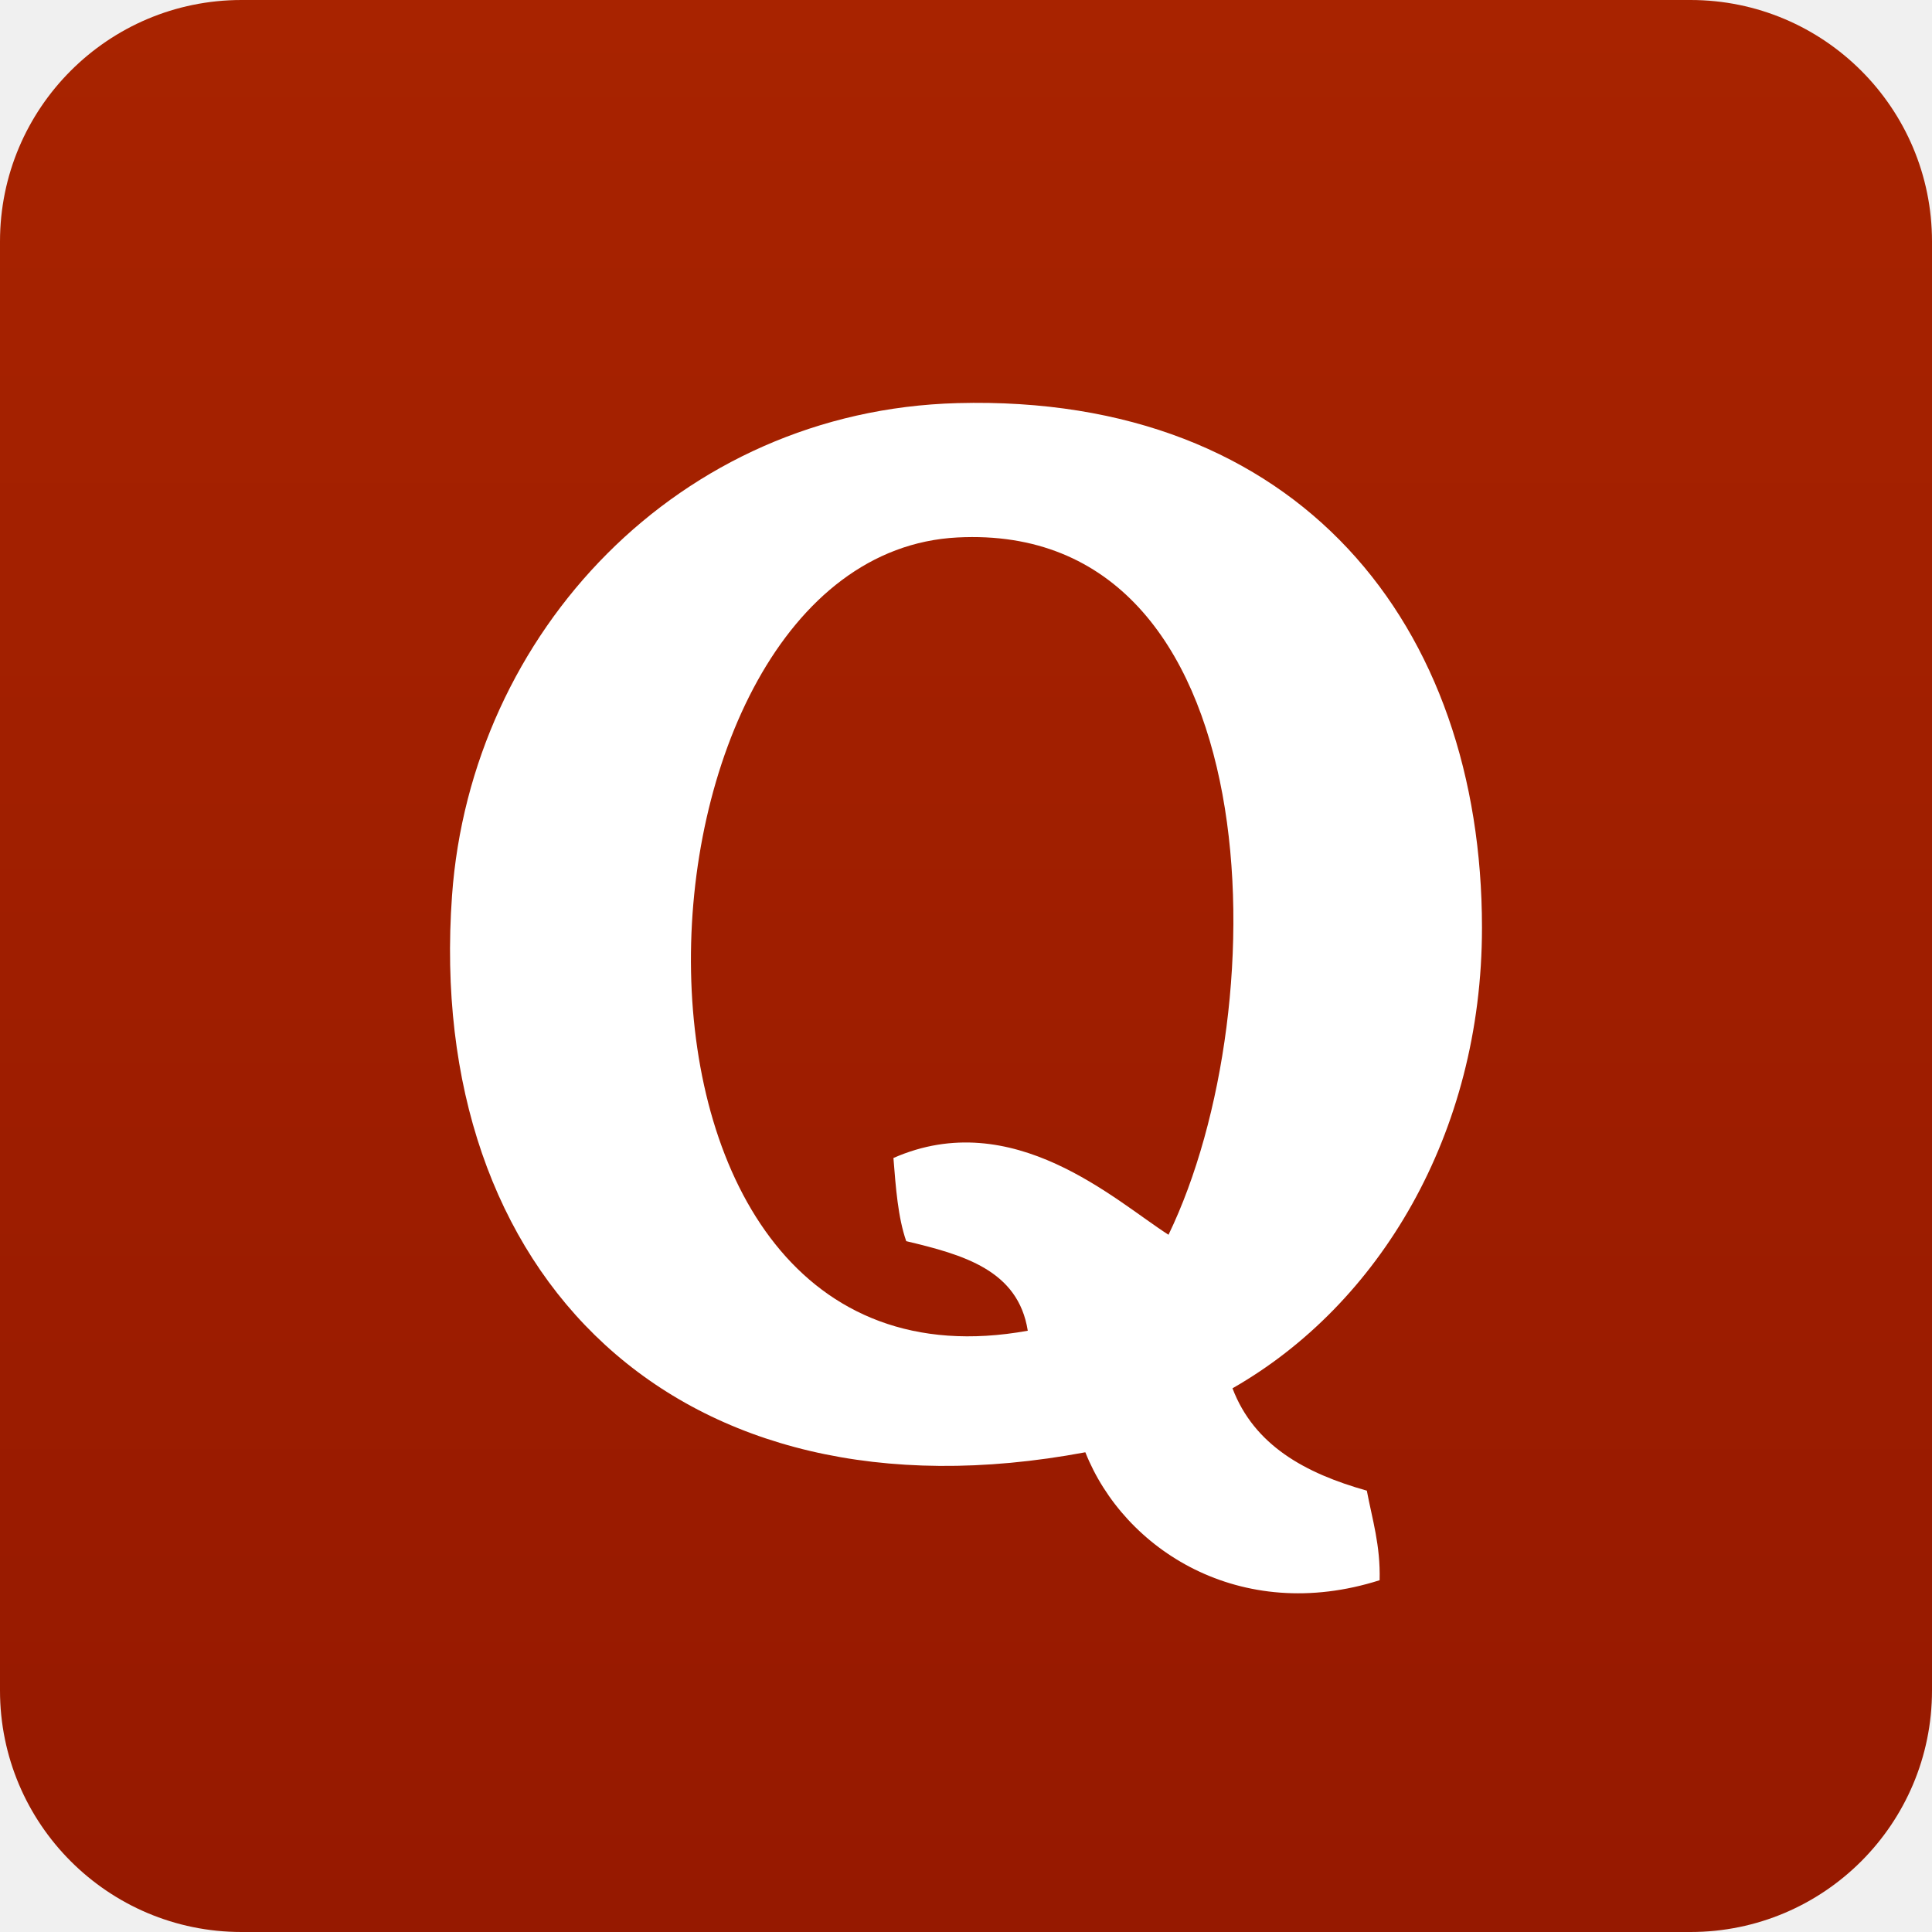
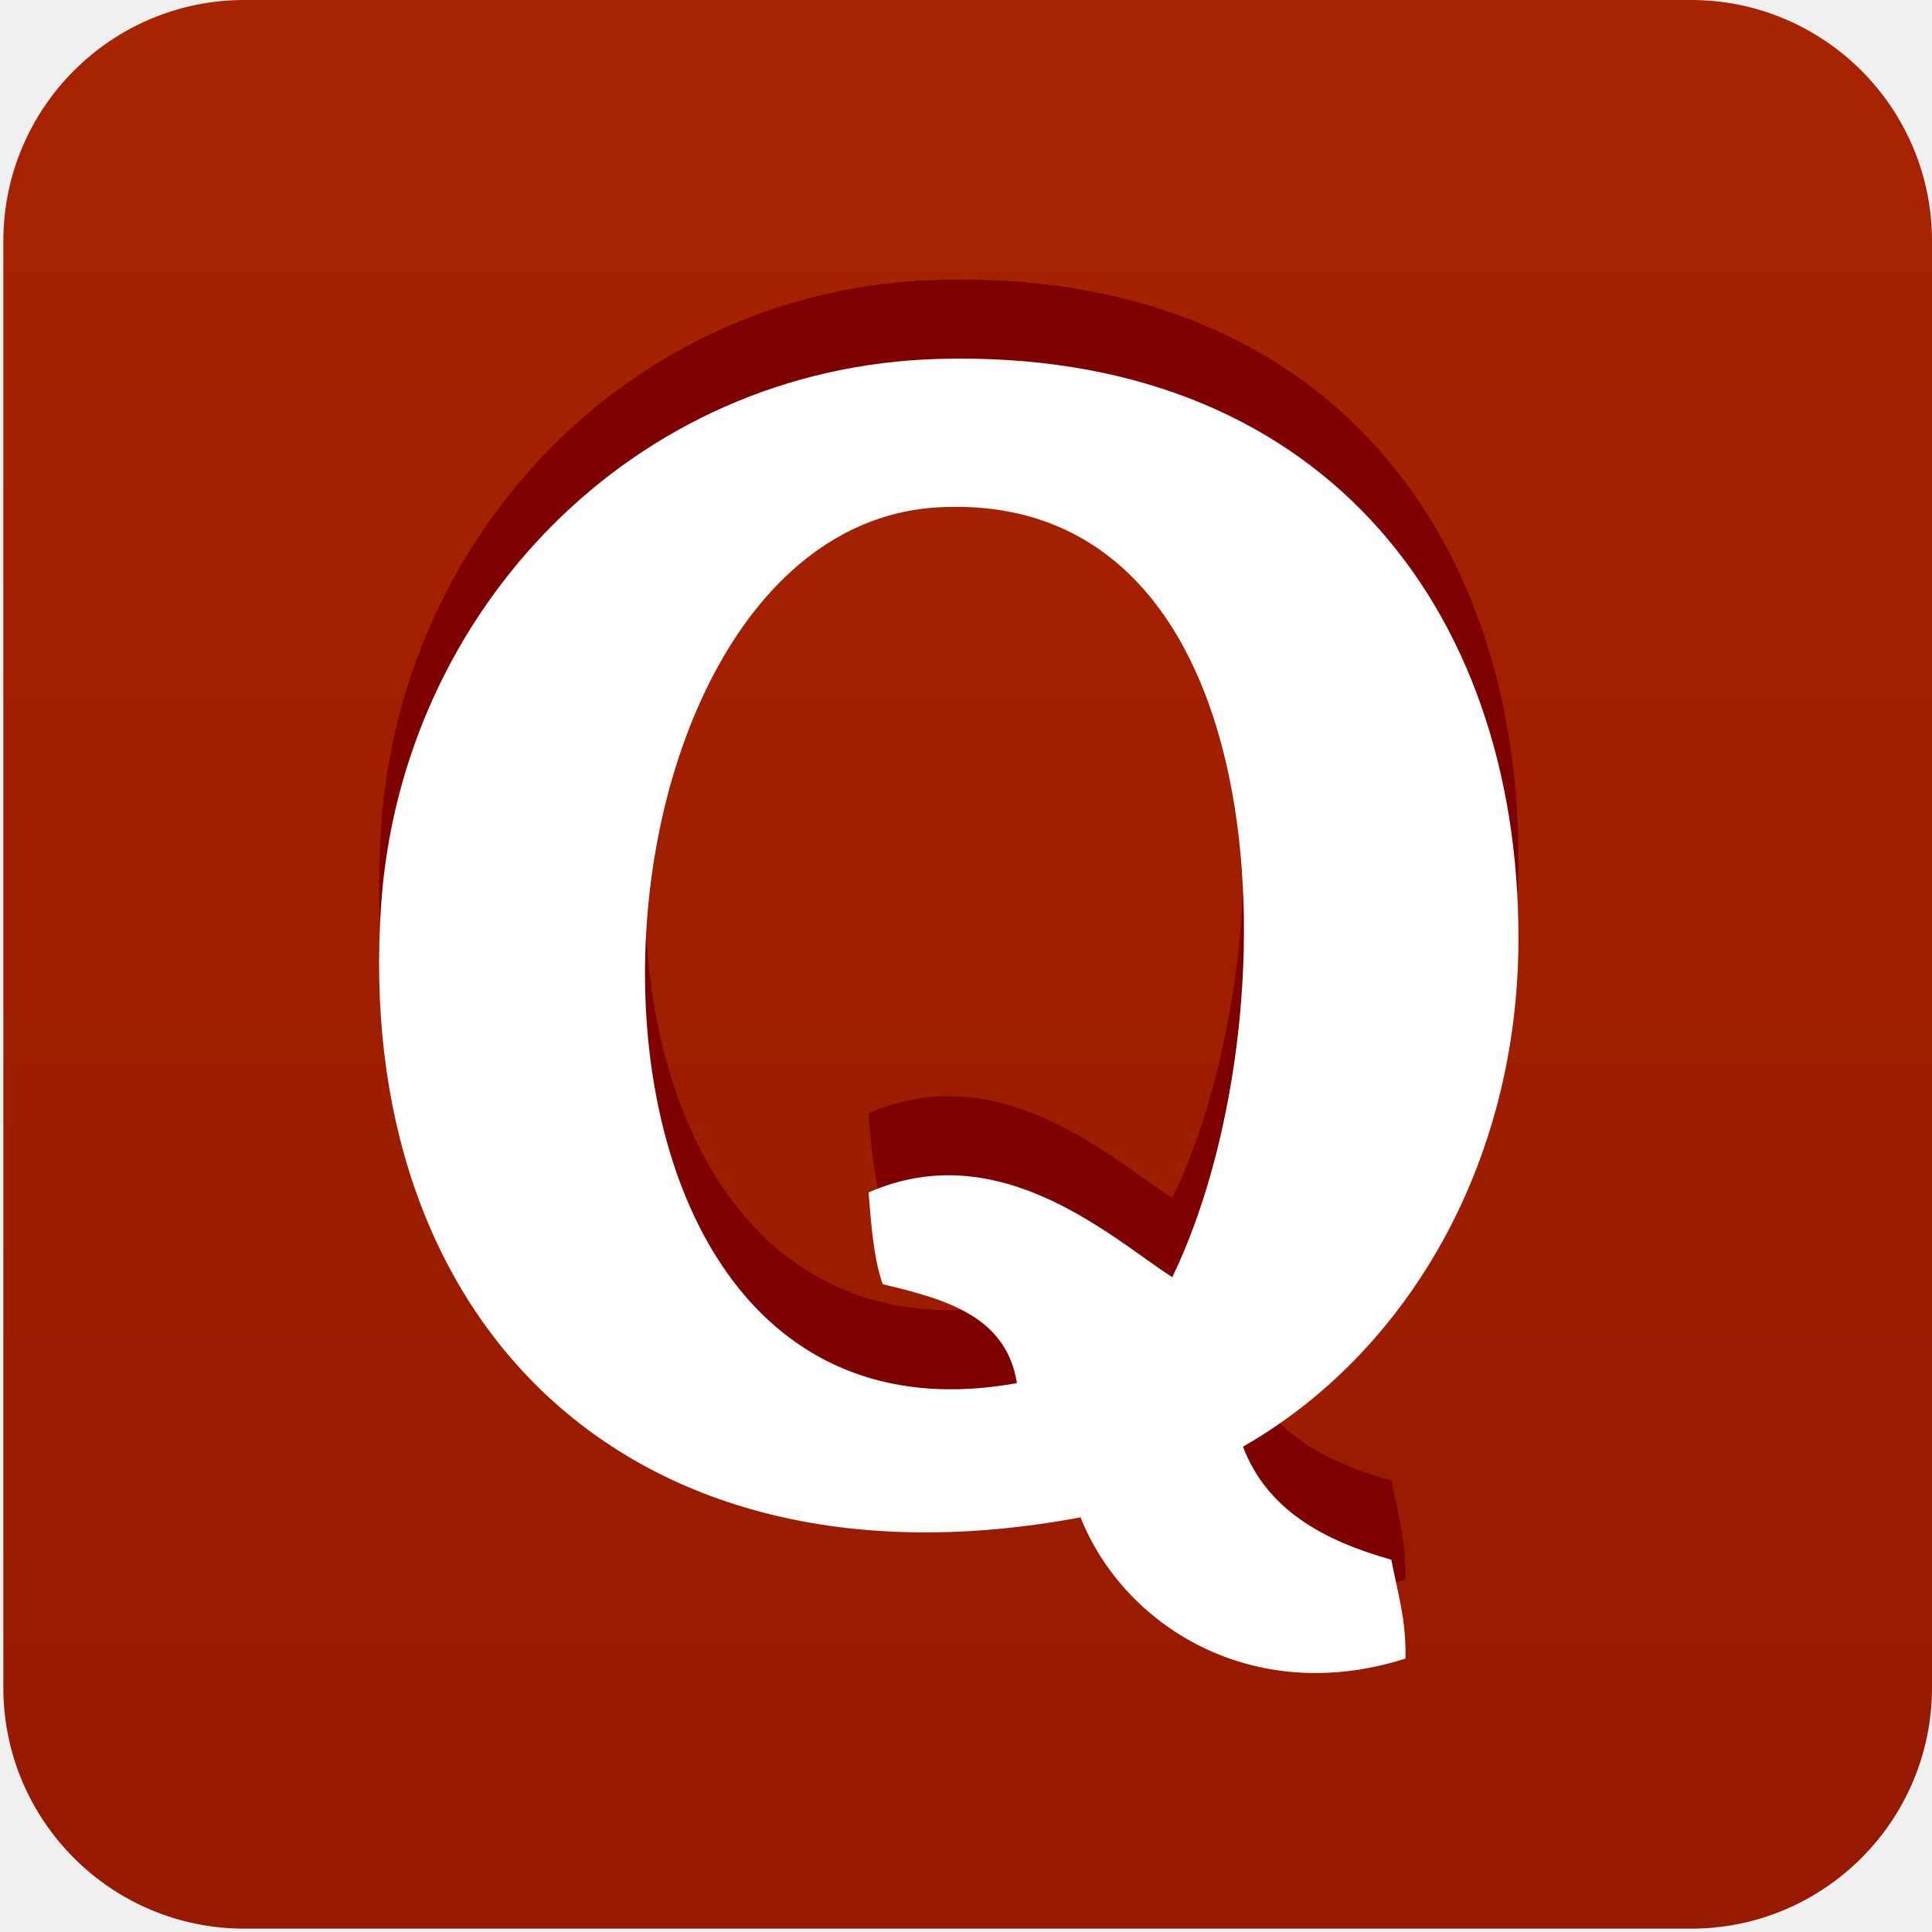
- <svg xmlns="http://www.w3.org/2000/svg" version="1.1" id="Icon" x="0px" y="0px" viewBox="0 30 1024 1024" enable-background="new 0 30 1024 1024" xml:space="preserve">
-   <linearGradient id="SVGID_1_" gradientUnits="userSpaceOnUse" x1="-3.539" y1="1105.103" x2="-3.539" y2="1057.103" gradientTransform="matrix(21.3333 0 0 -21.3333 587.4965 23605.502)">
+ <svg xmlns="http://www.w3.org/2000/svg" version="1.1" id="Icon" x="0px" y="0px" viewBox="456 256 48 48" enable-background="new 456 256 48 48" xml:space="preserve">
+   <linearGradient id="SVGID_1_" gradientUnits="userSpaceOnUse" x1="351.366" y1="312.875" x2="351.366" y2="301.375" gradientTransform="matrix(4.1667 0 0 -4.1667 -983.9935 1559.654)">
    <stop offset="0" style="stop-color:#A82300" />
    <stop offset="1" style="stop-color:#961900" />
  </linearGradient>
-   <path fill="url(#SVGID_1_)" d="M1024,926c0,70.678-57.322,128-128,128H128C57.323,1054,0,996.678,0,926V158  C0,87.323,57.323,30,128,30h768c70.678,0,128,57.323,128,128V926z" />
-   <path fill="#FFFFFF" d="M653.243,765.828c11.522,30.295,38.577,45.061,71.205,54.251c2.867,15.216,7.258,28.909,6.78,47.47  c-73.824,23.504-135.495-16.17-155.973-67.813c-216.945,40.624-350.06-94.229-335.678-294.992  c9.984-139.385,120.136-257.112,267.865-261.084c181.439-4.878,278.037,118.108,278.037,278.037  C785.48,631.131,730.909,721.511,653.243,765.828z M507.444,314.864c-184.201,9.497-204.698,464.285,37.297,420.446  c-5.078-32.22-34.304-40.291-64.423-47.47c-4.383-12.57-5.534-28.373-6.782-44.079c63.453-27.905,117.641,22.712,145.799,40.688  C678.008,563.237,674.204,306.267,507.444,314.864z" />
+   <path fill="url(#SVGID_1_)" d="M504,297.928c0,3.307-2.683,5.989-5.989,5.989h-35.938c-3.308,0-5.99-2.683-5.99-5.989V261.99  c0-3.307,2.682-5.99,5.99-5.99h35.938c3.307,0,5.989,2.683,5.989,5.99V297.928z" />
+   <path fill="#7F0000" d="M486.881,289.976c0.597,1.568,1.997,2.333,3.686,2.809c0.148,0.787,0.376,1.496,0.351,2.456  c-3.821,1.217-7.013-0.836-8.072-3.509c-11.228,2.102-18.117-4.878-17.373-15.269c0.517-7.214,6.218-13.307,13.864-13.512  c9.39-0.252,14.389,6.113,14.389,14.39C493.726,283.004,490.901,287.683,486.881,289.976z M479.335,266.636  c-9.533,0.492-10.595,24.029,1.93,21.761c-0.263-1.668-1.776-2.086-3.334-2.457c-0.227-0.65-0.286-1.469-0.351-2.281  c3.284-1.444,6.088,1.176,7.545,2.106C488.163,279.49,487.966,266.191,479.335,266.636z" />
+   <path fill="#FFFFFF" d="M486.881,291.942c0.597,1.568,1.997,2.333,3.686,2.809c0.148,0.787,0.376,1.496,0.351,2.456  c-3.821,1.217-7.013-0.836-8.072-3.509c-11.228,2.102-18.117-4.878-17.373-15.269c0.517-7.214,6.218-13.307,13.864-13.512  c9.39-0.252,14.389,6.113,14.389,14.39C493.726,284.971,490.901,289.649,486.881,291.942z M479.335,268.603  c-9.533,0.491-10.595,24.029,1.93,21.76c-0.263-1.668-1.776-2.086-3.334-2.457c-0.227-0.65-0.286-1.469-0.351-2.281  c3.284-1.444,6.088,1.176,7.545,2.106C488.163,281.457,487.966,268.158,479.335,268.603z" />
</svg>
